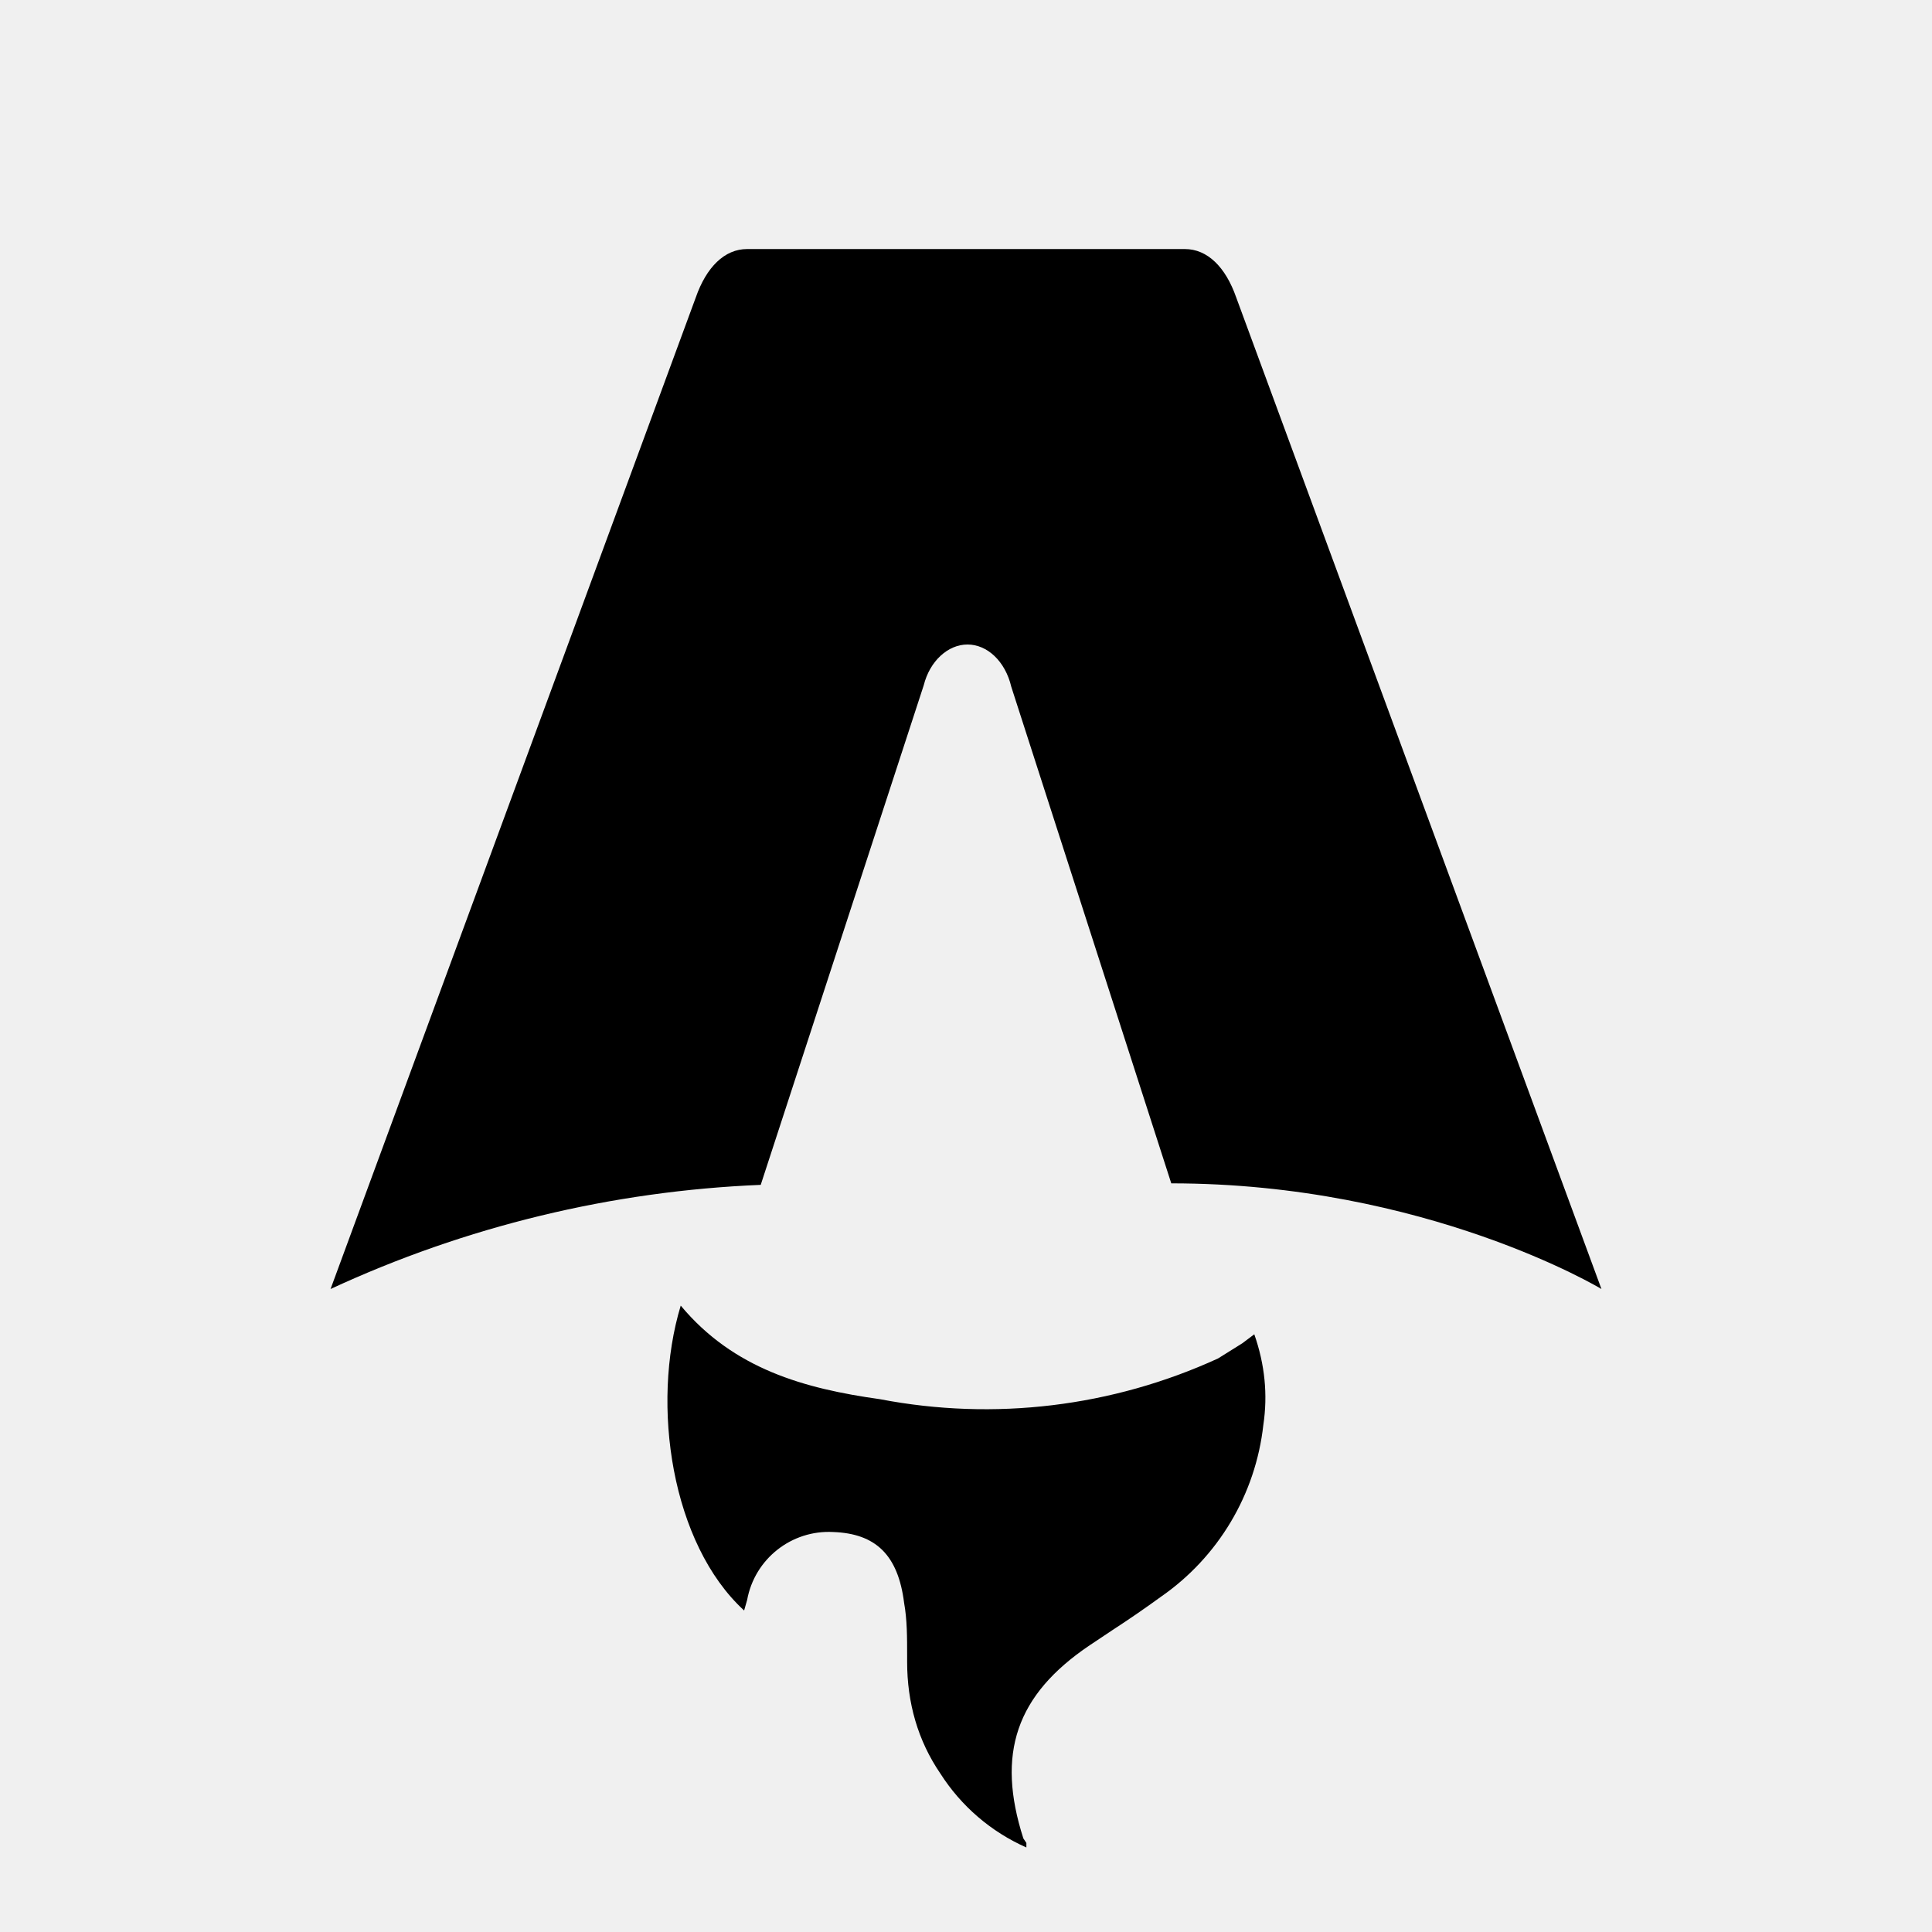
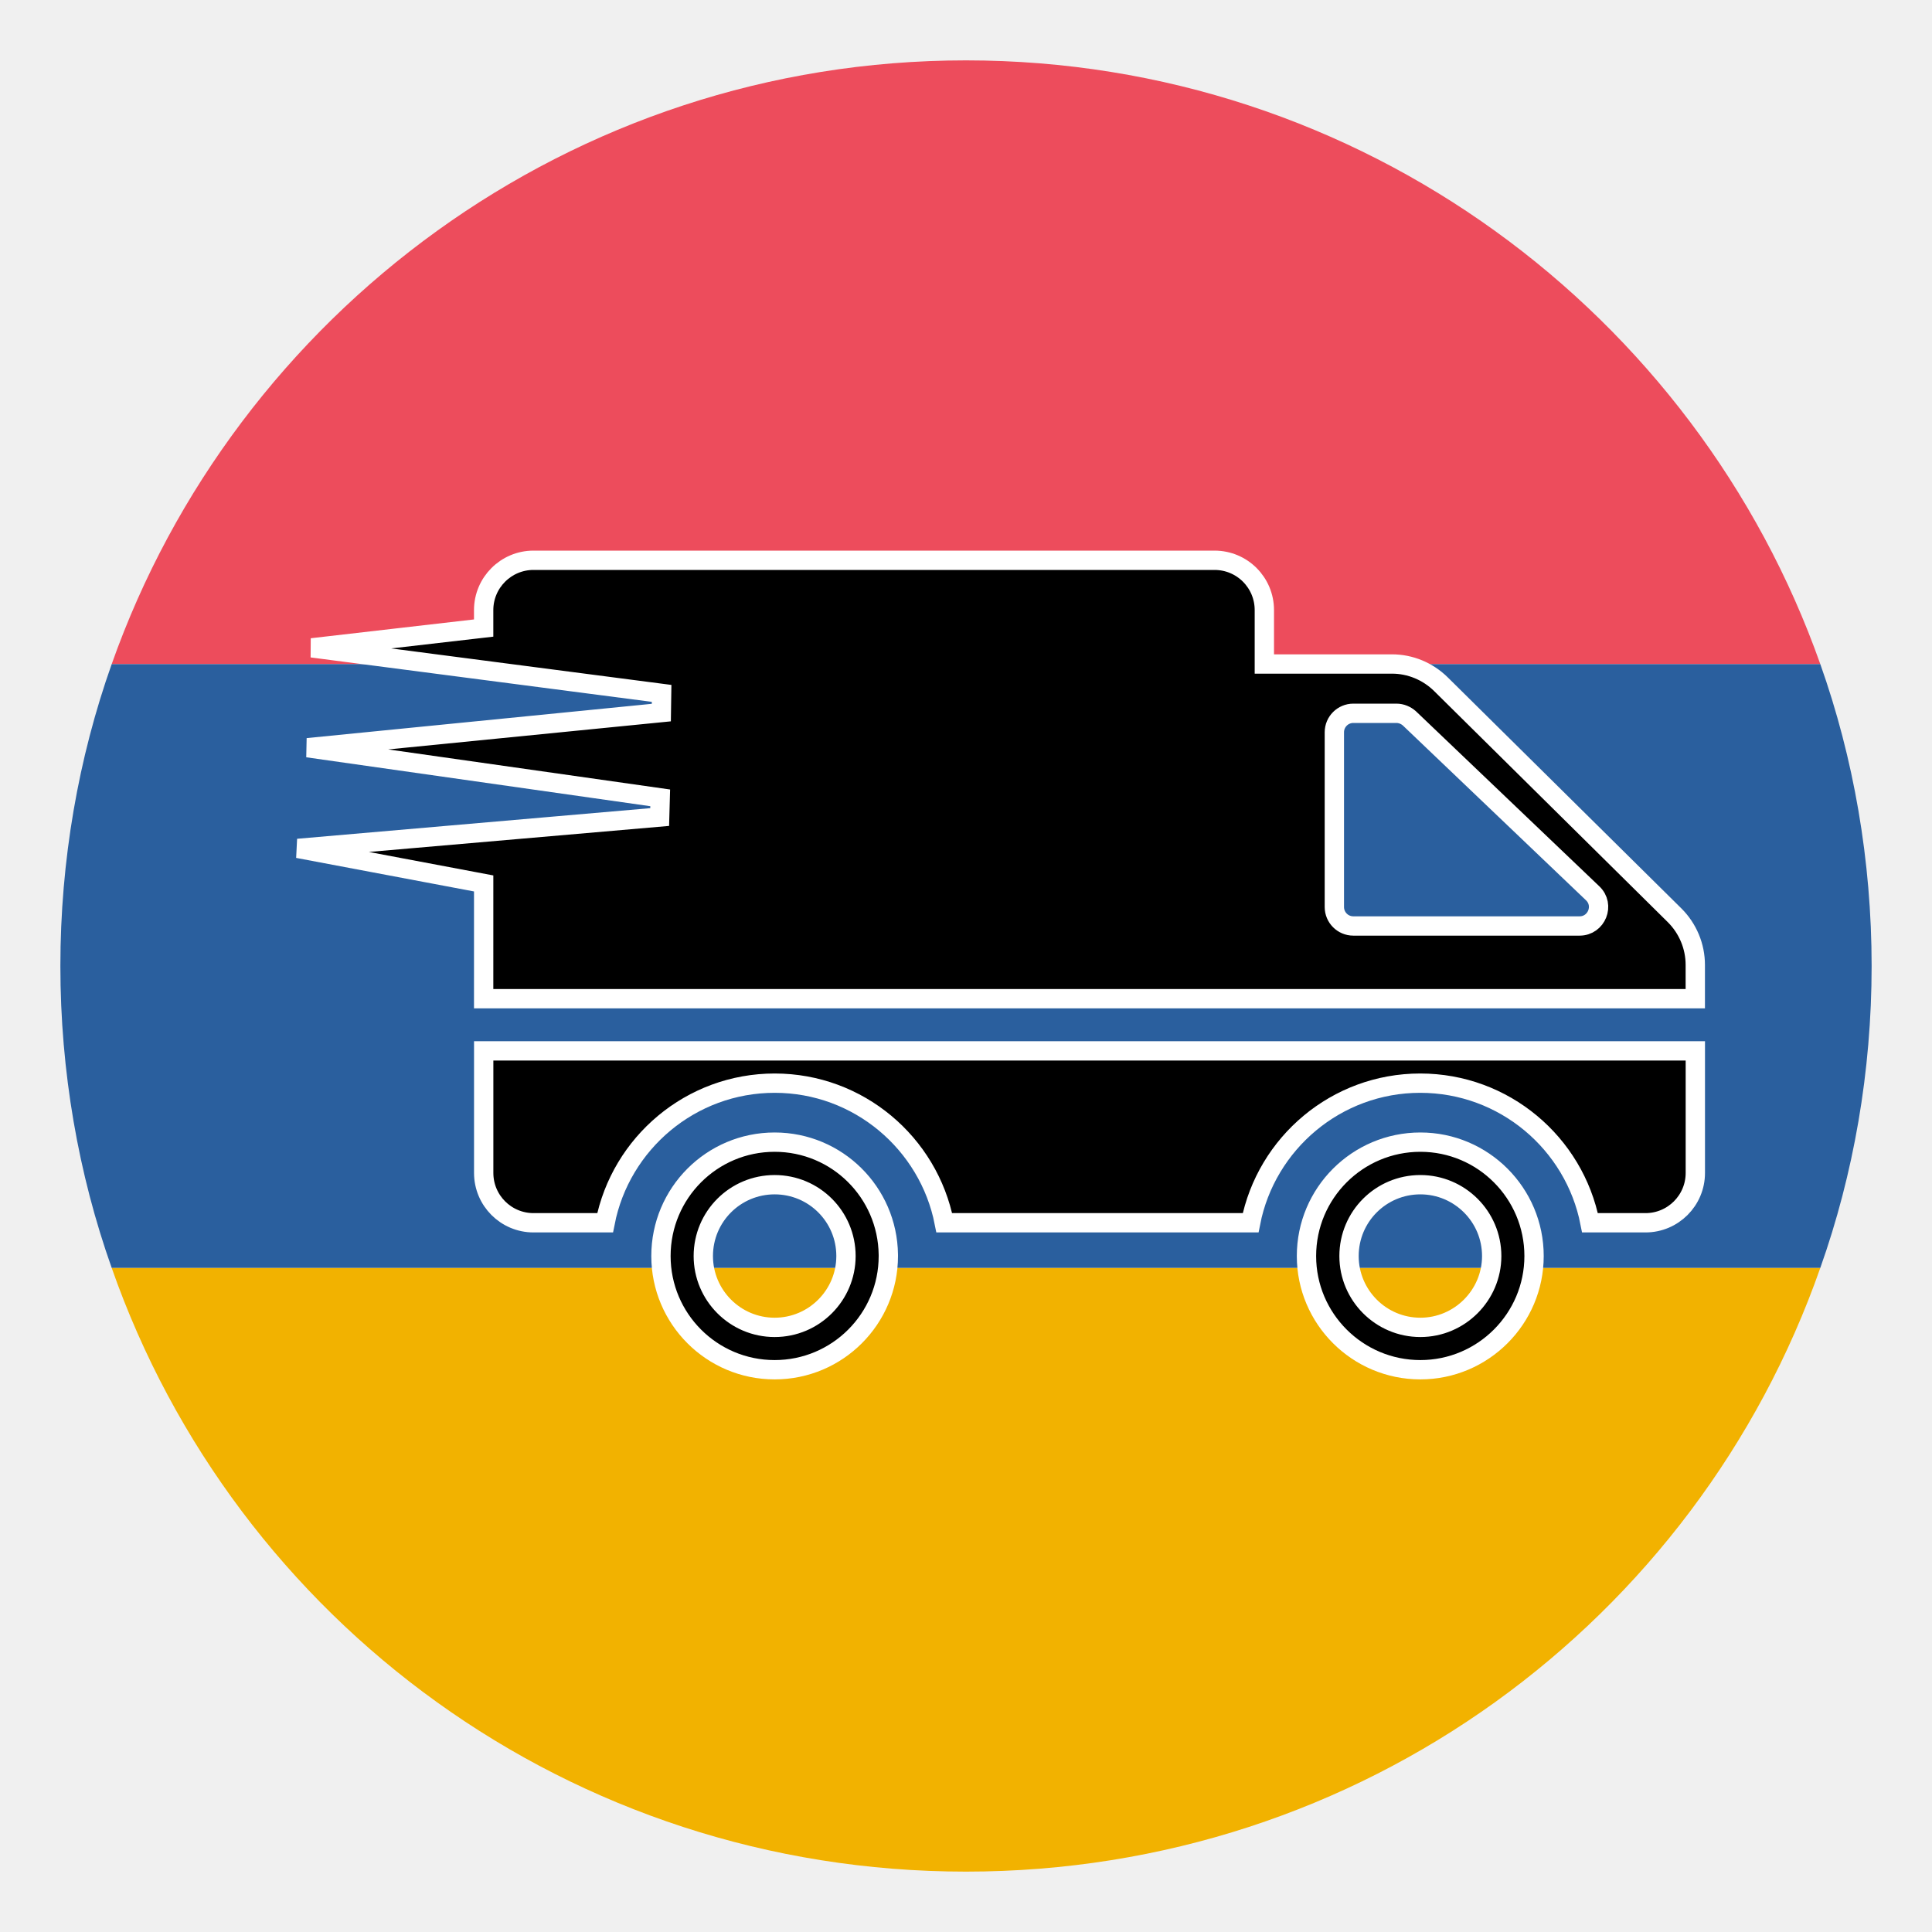
- <svg xmlns="http://www.w3.org/2000/svg" fill="none" viewBox="0 0 128 128">
-   <path d="M50.4 78.5a75.1 75.1 0 0 0-28.5 6.9l24.2-65.7c.7-2 1.9-3.2 3.4-3.2h29c1.5 0 2.7 1.2 3.4 3.2l24.2 65.7s-11.6-7-28.5-7L67 45.5c-.4-1.7-1.6-2.8-2.9-2.8-1.3 0-2.5 1.1-2.9 2.7L50.4 78.5Zm-1.1 28.2Zm-4.2-20.2c-2 6.6-.6 15.8 4.2 20.2a17.5 17.5 0 0 1 .2-.7 5.5 5.5 0 0 1 5.7-4.5c2.8.1 4.3 1.5 4.7 4.7.2 1.1.2 2.3.2 3.5v.4c0 2.7.7 5.2 2.2 7.4a13 13 0 0 0 5.7 4.9v-.3l-.2-.3c-1.8-5.6-.5-9.5 4.4-12.8l1.5-1a73 73 0 0 0 3.2-2.2 16 16 0 0 0 6.8-11.4c.3-2 .1-4-.6-6l-.8.6-1.6 1a37 37 0 0 1-22.4 2.7c-5-.7-9.7-2-13.2-6.2Z" />
-   <style>
-         path { fill: #000; }
-         @media (prefers-color-scheme: dark) {
-             path { fill: #FFF; }
-         }
-     </style>
+ <svg xmlns="http://www.w3.org/2000/svg" width="800" height="800" viewBox="0 0 800 800" fill="none">
+   <path d="M400 25C236.25 25 97.5 130 46.25 275H753.75C702.5 130 563.75 25 400 25Z" fill="#ED4C5C" />
+   <path d="M400 775C563.75 775 702.5 671.25 753.75 525H46.25C97.5 671.25 236.25 775 400 775Z" fill="#F2B200" />
+   <path d="M46.25 275C32.5 313.75 25 356.25 25 400C25 443.75 32.5 486.25 46.25 525H753.75C767.5 486.25 775 443.75 775 400C775 356.25 767.5 313.75 753.75 275H46.25Z" fill="#2A5F9E" />
+   <path d="M320.764 472.938C346.592 472.938 367.512 493.72 367.838 519.488L367.842 520.099C367.841 546.059 346.799 567.176 320.764 567.176C294.728 567.176 273.686 546.059 273.686 520.098C273.686 494.049 294.732 472.939 320.764 472.938ZM588.143 472.938C614.095 472.938 635.22 494.053 635.22 520.098C635.22 546.055 614.099 567.176 588.143 567.176C562.1 567.176 540.983 546.05 540.983 520.098C540.984 494.057 562.103 472.939 588.143 472.938ZM320.764 490.557C304.43 490.557 291.224 503.764 291.224 520.096C291.224 536.339 304.421 549.637 320.764 549.637C337.106 549.637 350.301 536.339 350.303 520.097V520.096C350.303 503.764 337.097 490.557 320.764 490.557ZM588.143 490.557C571.809 490.557 558.605 503.764 558.604 520.096C558.604 536.339 571.8 549.636 588.143 549.637C604.394 549.637 617.682 536.348 617.682 520.096C617.681 503.755 604.385 490.557 588.143 490.557ZM702 435.149V485.69C702 497.086 692.762 506.325 681.364 506.325H658.377C651.927 473.389 622.895 448.513 588.077 448.513C553.338 448.513 524.308 473.393 517.858 506.325H390.998C384.549 473.392 355.52 448.513 320.78 448.513C286.04 448.513 257.011 473.393 250.562 506.325H220.924C209.527 506.325 200.289 497.087 200.289 485.69V435.149H702ZM220.907 232H502.905C514.327 232 523.54 241.213 523.54 252.635V274.948H576.4C583.954 274.948 591.241 277.97 596.663 283.317V283.318L693.48 379.069C698.89 384.487 701.983 391.842 701.983 399.546V413.531H200.272L200.278 369.129V365.812L197.02 365.197L123.369 351.307L273.159 338.319L273.377 330.374L127.371 309.615L273.842 295.065L273.963 287.118L129.133 268.259L196.73 260.469L200.272 260.061V252.635C200.273 241.222 209.558 232 220.907 232ZM560.387 295.361C556.043 295.361 552.528 298.877 552.527 303.221V375.568C552.528 379.914 556.044 383.427 560.387 383.427H654.084C661.113 383.427 664.673 374.747 659.446 369.855L583.679 297.535L583.628 297.486L583.574 297.439C582.178 296.199 580.268 295.361 578.207 295.361H560.387Z" fill="black" stroke="white" stroke-width="8" />
</svg>
